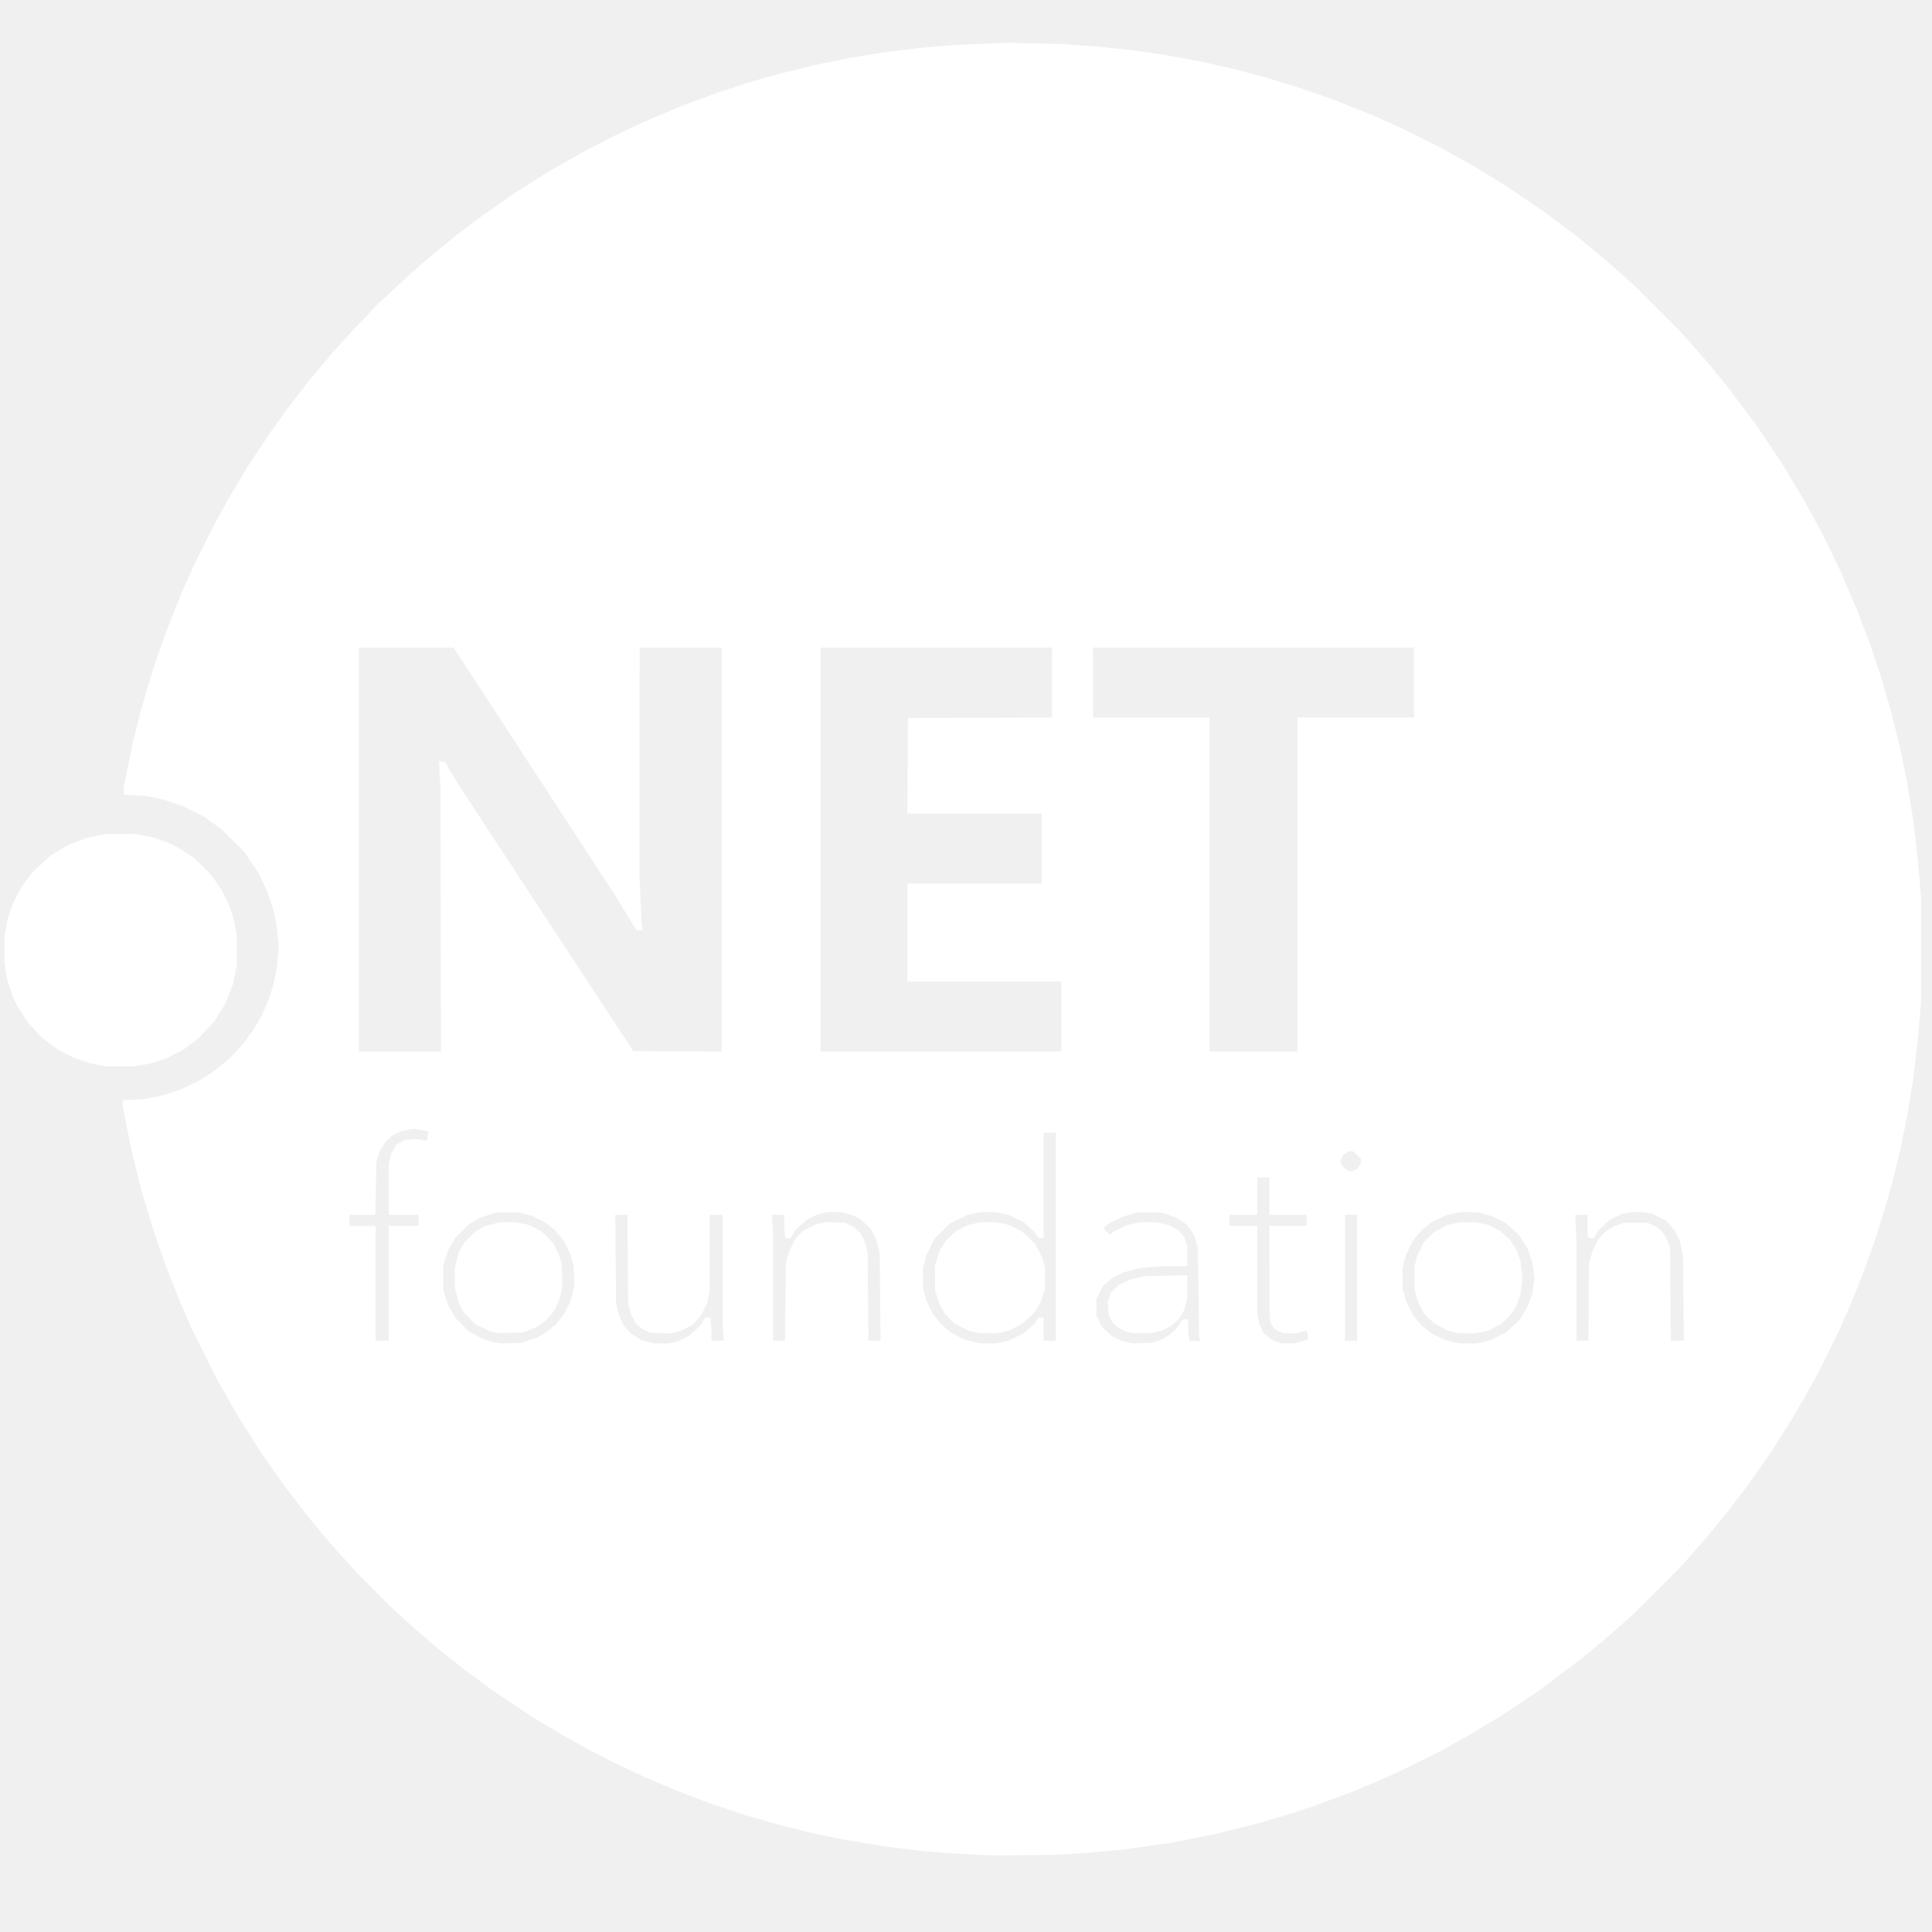
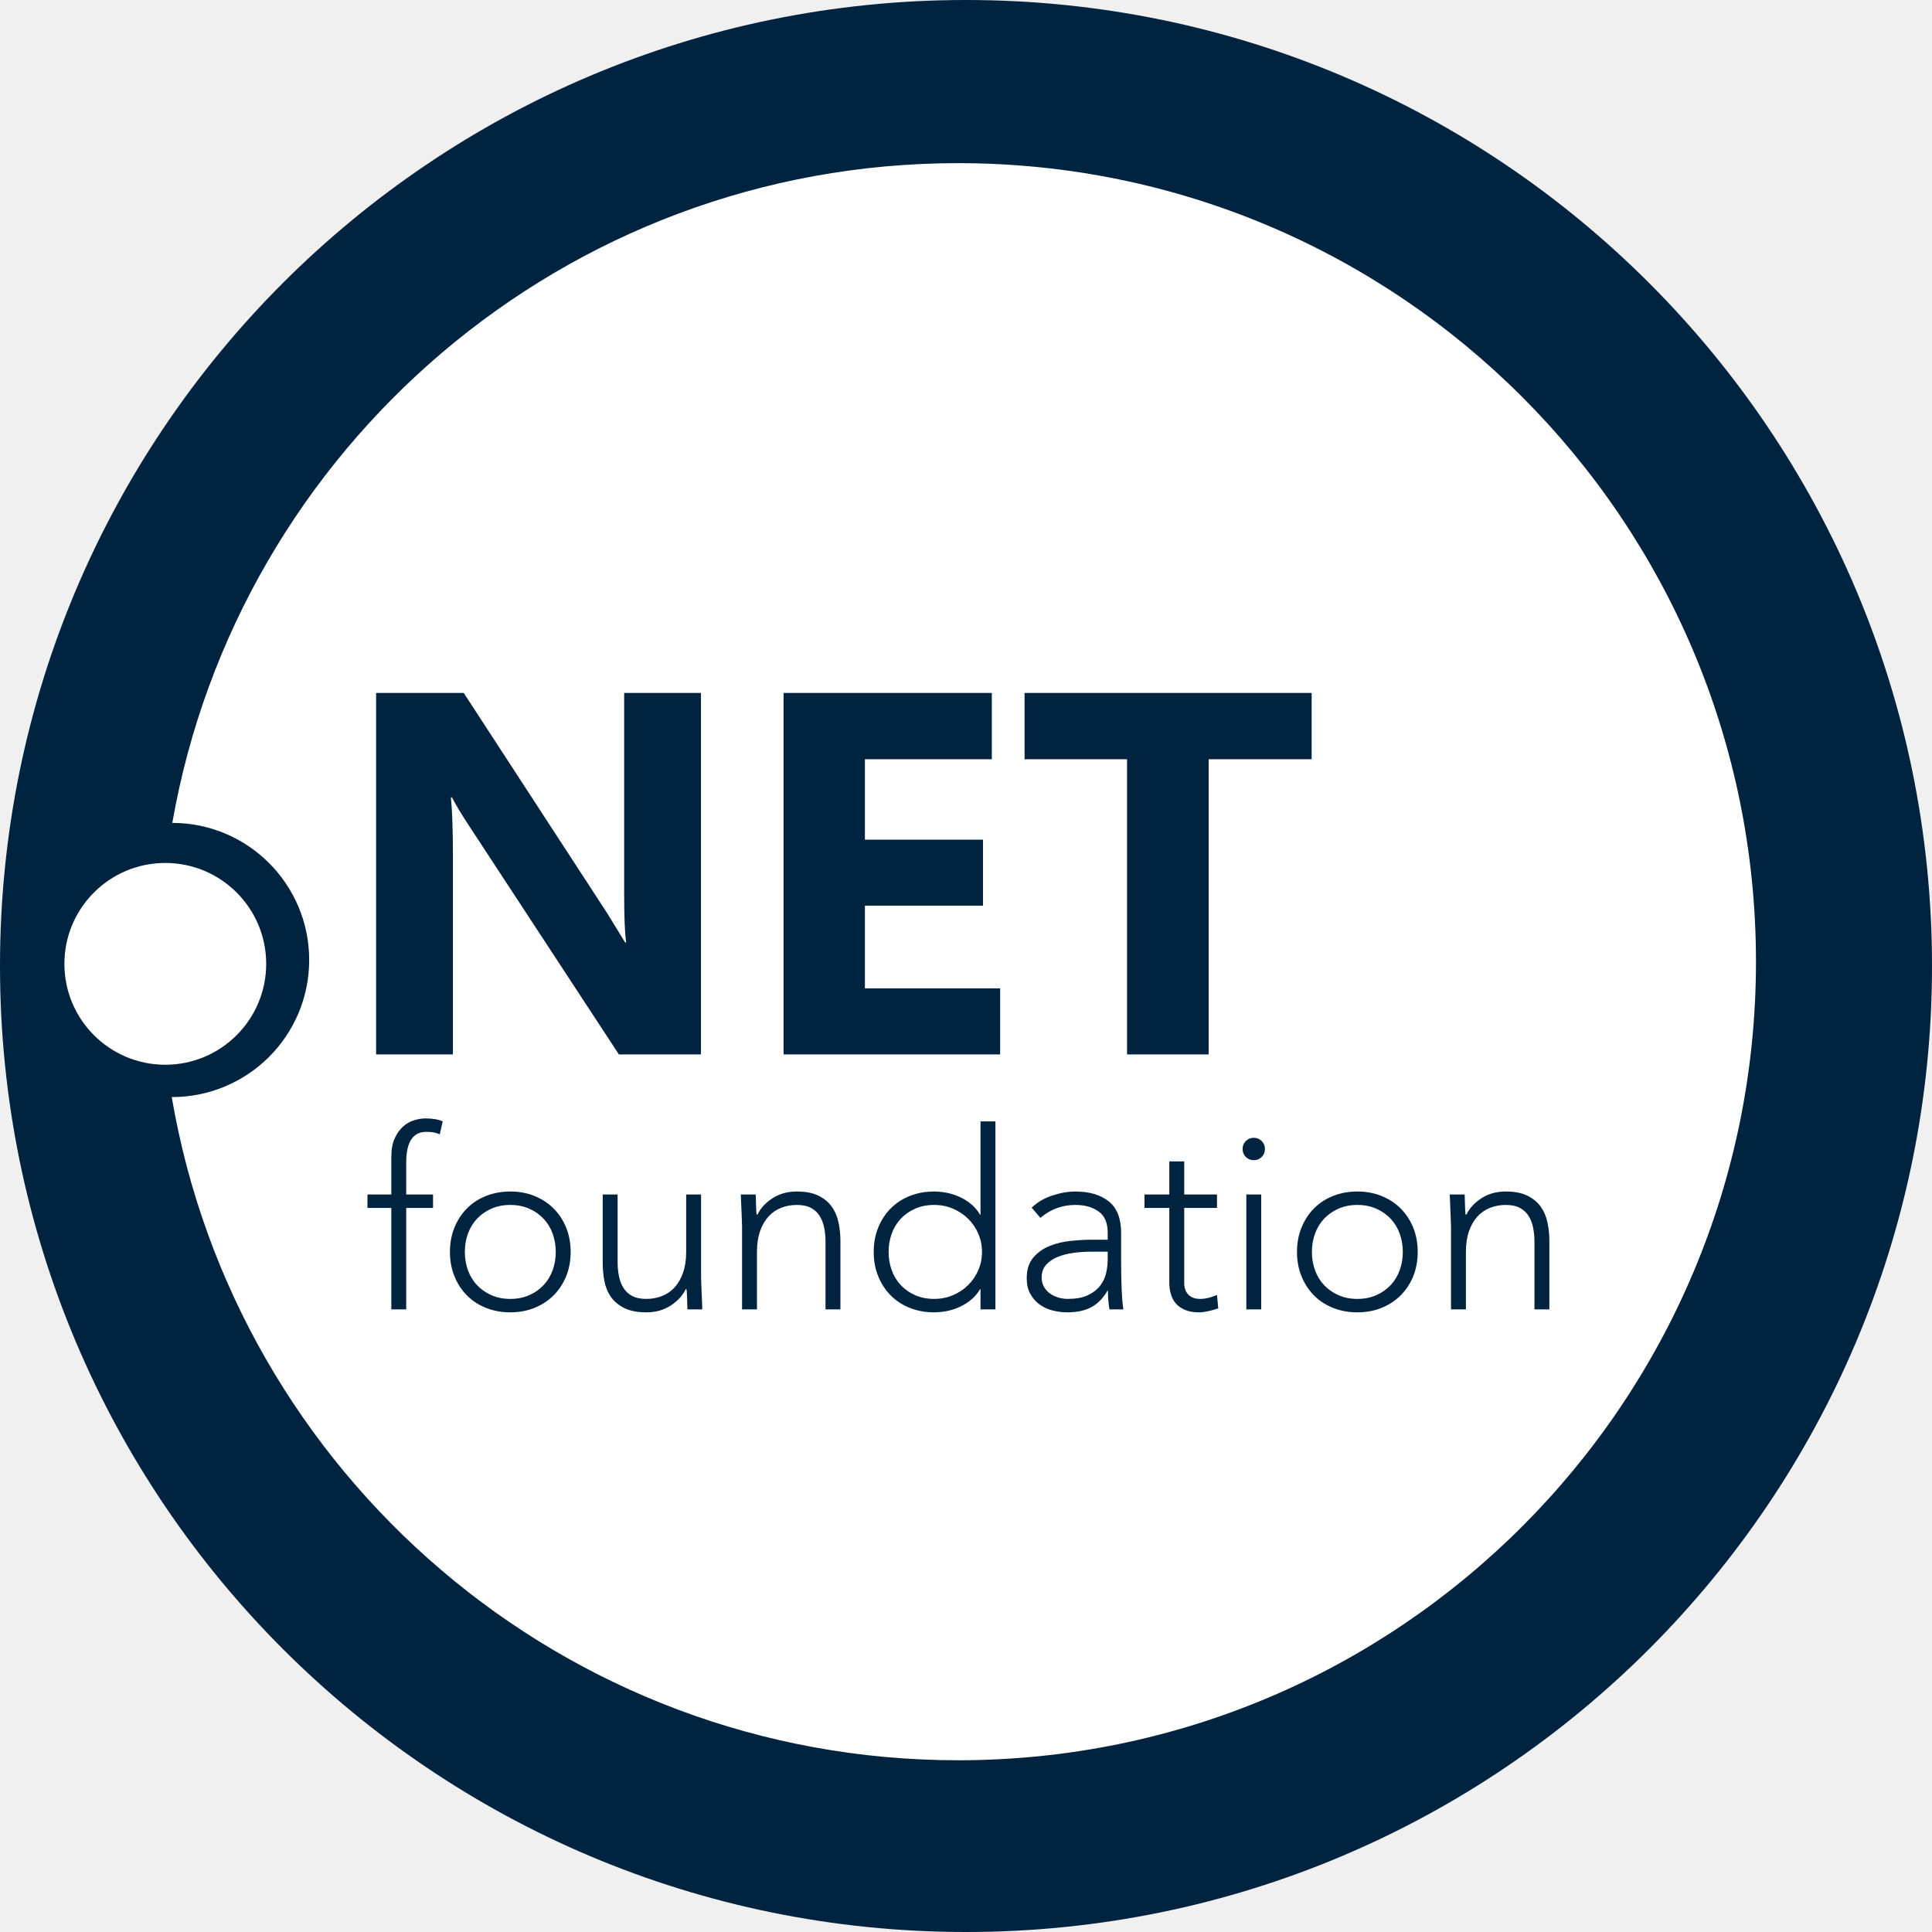
- <svg xmlns="http://www.w3.org/2000/svg" version="1.1" x="0" y="0" width="400" height="400" viewBox="0, 0, 400, 400" id="svg33">
-   <defs>
-     <style>
-       .cls-1 {
-         fill: #fff;
-       }
-       @media screen and (-ms-high-contrast: active) {
-         .cls-1 {
-           fill: windowText;
-         }
-       }
-     </style>
-   </defs>
-   <defs id="defs37" />
-   <path class="cls-1" style="stroke-width:0.193" d="m 204.583,384.095 -1.738,-0.066 -3.767,-0.208 -3.767,-0.208 -2.994,-0.281 -2.994,-0.281 -3.187,-0.398 -3.187,-0.398 -4.476,-0.754 -4.476,-0.754 -3.25,-0.696 -3.25,-0.696 -3.091,-0.772 -3.091,-0.772 -3.38,-0.969 -3.38,-0.969 -3.96,-1.32 -3.96,-1.32 -3.38,-1.299 -3.38,-1.299 -3.091,-1.308 -3.091,-1.308 -3.38,-1.58 -3.38,-1.58 -2.801,-1.466 -2.801,-1.466 -2.415,-1.342 -2.414,-1.342 -3.091,-1.853 -3.091,-1.852 -4.249,-2.836 -4.25,-2.836 -3.095,-2.303 -3.095,-2.303 -2.41,-1.917 -2.41,-1.917 -2.608,-2.235 -2.608,-2.235 -2.511,-2.297 -2.511,-2.297 -3.353,-3.379 -3.353,-3.379 -2.715,-3.005 -2.716,-3.005 -2.493,-2.994 -2.493,-2.994 -2.562,-3.38 -2.562,-3.38 -2.038,-2.903 -2.038,-2.903 -2.21,-3.471 -2.21,-3.471 -1.137,-1.932 -1.137,-1.932 -1.517,-2.704 -1.517,-2.704 -2.482,-5.022 -2.482,-5.022 -1.292,-2.994 -1.292,-2.994 -1.41,-3.573 -1.41,-3.573 -1.285,-3.767 -1.285,-3.767 -1.132,-3.778 -1.132,-3.778 -0.991,-3.948 -0.991,-3.948 -0.956,-4.764 -0.956,-4.763 v -0.664 -0.664 l 2.199,-0.118 2.198,-0.118 1.938,-0.395 1.938,-0.395 1.803,-0.588 1.803,-0.588 1.982,-0.946 1.982,-0.946 1.688,-1.099 1.688,-1.099 1.461,-1.217 1.461,-1.217 1.308,-1.386 1.308,-1.386 1.102,-1.486 1.102,-1.486 0.913,-1.558 0.913,-1.558 0.758,-1.748 0.758,-1.748 0.483,-1.609 0.483,-1.609 0.291,-1.449 0.291,-1.449 0.218,-2.189 0.218,-2.189 -0.212,-2.326 -0.212,-2.326 -0.371,-1.698 -0.371,-1.698 -0.603,-1.803 -0.603,-1.803 -0.868,-1.835 -0.868,-1.835 -1.476,-2.221 -1.476,-2.222 -2.425,-2.42 -2.425,-2.42 -1.835,-1.293 -1.835,-1.294 -2.125,-1.055 -2.125,-1.055 -2,-0.689 -2,-0.689 -1.96,-0.402 -1.96,-0.402 -2.173,-0.109 -2.173,-0.109 v -0.821 -0.821 l 0.862,-4.22 0.862,-4.221 0.886,-3.573 0.886,-3.573 0.781,-2.704 0.781,-2.704 0.762,-2.415 0.762,-2.415 1.082,-3.091 1.082,-3.091 1.699,-4.257 1.699,-4.257 1.531,-3.373 1.531,-3.373 1.577,-3.146 1.577,-3.146 1.663,-3.035 1.663,-3.035 2.027,-3.38 2.027,-3.38 2.172,-3.284 2.172,-3.284 1.787,-2.511 1.787,-2.511 2.236,-2.897 2.236,-2.897 2.3,-2.76 2.3,-2.76 1.855,-2.069 1.855,-2.069 3.039,-3.197 3.039,-3.197 3.44,-3.203 3.44,-3.203 1.932,-1.684 1.932,-1.684 2.847,-2.326 2.847,-2.326 2.851,-2.146 2.851,-2.146 3.091,-2.15 3.091,-2.15 3.284,-2.081 3.284,-2.081 3.782,-2.17 3.782,-2.17 3.558,-1.844 3.558,-1.844 2.994,-1.386 2.994,-1.386 3.38,-1.442 3.38,-1.442 4.056,-1.51 4.056,-1.51 3.291,-1.066 3.291,-1.066 2.697,-0.777 2.697,-0.777 3.863,-0.967 3.863,-0.967 3.767,-0.77 3.767,-0.77 3.574,-0.589 3.573,-0.589 3.96,-0.483 3.96,-0.483 3.477,-0.287 3.477,-0.287 5.312,-0.223 5.312,-0.223 5.505,0.125 5.505,0.125 4.153,0.289 4.153,0.289 3.574,0.391 3.573,0.391 3.284,0.486 3.284,0.486 3.573,0.655 3.574,0.655 3.477,0.783 3.477,0.783 3.284,0.88 3.284,0.88 2.847,0.862 2.847,0.862 4.01,1.371 4.01,1.371 4.301,1.72 4.301,1.72 3.183,1.442 3.183,1.442 3.72,1.861 3.72,1.861 3.477,1.936 3.477,1.936 2.994,1.836 2.994,1.836 4.153,2.794 4.153,2.794 3.67,2.756 3.67,2.756 3.187,2.658 3.187,2.658 2.511,2.23 2.511,2.23 4.931,4.937 4.931,4.937 2.638,2.994 2.638,2.994 2.062,2.511 2.062,2.511 3.146,4.188 3.146,4.188 2.681,4.022 2.681,4.022 2.141,3.574 2.141,3.573 1.895,3.477 1.895,3.477 1.893,3.896 1.893,3.896 1.719,4.024 1.719,4.024 1.258,3.284 1.258,3.284 1.28,3.816 1.28,3.816 1.067,3.717 1.067,3.717 0.852,3.477 0.852,3.477 0.694,3.38 0.694,3.38 0.655,3.96 0.655,3.96 0.49,4.153 0.49,4.153 0.341,3.96 0.341,3.96 v 10.817 10.817 l -0.341,3.96 -0.341,3.96 -0.489,4.14 -0.489,4.14 -0.569,3.451 -0.569,3.451 -0.593,3.033 -0.593,3.033 -0.674,2.897 -0.674,2.897 -0.773,2.897 -0.773,2.897 -1.24,4.056 -1.24,4.056 -1.425,3.96 -1.425,3.96 -1.257,3.091 -1.257,3.091 -1.107,2.511 -1.107,2.511 -2.089,4.25 -2.089,4.249 -1.488,2.704 -1.488,2.704 -1.358,2.318 -1.358,2.318 -2.11,3.335 -2.11,3.335 -2.331,3.329 -2.331,3.329 -2.128,2.801 -2.128,2.801 -1.969,2.415 -1.969,2.415 -2.868,3.284 -2.868,3.284 -5.03,5.027 -5.03,5.027 -2.994,2.638 -2.994,2.638 -2.511,2.062 -2.511,2.062 -4.188,3.146 -4.188,3.146 -4.022,2.683 -4.022,2.683 -3.574,2.14 -3.573,2.14 -3.091,1.703 -3.091,1.703 -4.443,2.171 -4.443,2.171 -4.056,1.733 -4.056,1.733 -4.153,1.545 -4.153,1.545 -3.291,1.066 -3.291,1.066 -2.697,0.779 -2.697,0.779 -4.312,1.069 -4.313,1.069 -4.476,0.879 -4.476,0.879 -4.636,0.665 -4.636,0.665 -3.96,0.383 -3.96,0.383 -3.187,0.198 -3.187,0.198 -6.278,0.074 -6.278,0.074 z m -95.035,-106.594 1.545,-0.523 1.013,-0.579 1.013,-0.579 1.042,-0.849 1.042,-0.849 0.889,-1.183 0.889,-1.182 0.579,-1.213 0.579,-1.213 0.411,-1.716 0.411,-1.716 -0.109,-1.932 -0.109,-1.932 -0.317,-1.159 -0.317,-1.159 -0.664,-1.362 -0.664,-1.362 -0.948,-1.172 -0.948,-1.172 -1.187,-0.892 -1.187,-0.892 -1.213,-0.579 -1.213,-0.579 -1.234,-0.341 -1.234,-0.341 -2.511,0.015 -2.511,0.015 -1.545,0.511 -1.545,0.511 -1.256,0.728 -1.256,0.728 -1.352,1.36 -1.352,1.36 -0.729,1.249 -0.729,1.249 -0.515,1.545 -0.515,1.545 v 2.704 2.704 l 0.515,1.545 0.515,1.545 0.727,1.256 0.727,1.256 1.451,1.451 1.451,1.451 1.352,0.698 1.352,0.699 0.98,0.318 0.98,0.318 0.855,0.18 0.855,0.18 2.221,-0.062 2.221,-0.062 1.545,-0.523 z m -7.147,-1.674 -0.966,-0.195 -1.449,-0.694 -1.449,-0.694 -1.258,-1.274 -1.258,-1.274 -0.533,-1 -0.533,-1 -0.382,-1.494 -0.382,-1.494 v -2.16 -2.16 l 0.382,-1.494 0.382,-1.494 0.531,-1 0.531,-1 1.263,-1.256 1.263,-1.256 0.996,-0.535 0.996,-0.535 1.494,-0.382 1.494,-0.382 h 1.659 1.659 l 1.352,0.284 1.352,0.284 1.256,0.63 1.256,0.63 1.256,1.256 1.256,1.256 0.546,1.128 0.546,1.128 0.291,0.9 0.29,0.9 0.1,2.414 0.1,2.415 -0.299,1.406 -0.299,1.406 -0.599,1.216 -0.599,1.216 -0.845,0.966 -0.845,0.966 -1.052,0.724 -1.052,0.724 -1.329,0.492 -1.329,0.492 -2.414,0.062 -2.415,0.062 -0.966,-0.195 z m 36.836,2.126 1.024,-0.213 1.199,-0.582 1.199,-0.582 1.17,-1.059 1.17,-1.059 0.498,-0.85 0.498,-0.85 h 0.533 0.533 l 0.123,1.304 0.123,1.304 v 1.111 1.111 h 1.283 1.283 l -0.124,-1.338 -0.124,-1.338 V 263.21 251.51 h -1.352 -1.352 v 7.968 7.968 l -0.294,1.245 -0.293,1.245 -0.583,1.184 -0.583,1.184 -0.865,0.989 -0.865,0.989 -1.344,0.672 -1.344,0.672 -1.111,0.231 -1.111,0.231 -1.934,-0.091 -1.934,-0.091 -0.741,-0.316 -0.741,-0.316 -0.717,-0.568 -0.717,-0.568 -0.515,-0.946 -0.515,-0.946 -0.332,-1.145 -0.332,-1.144 -0.074,-9.223 -0.073,-9.223 h -1.256 -1.256 l 0.078,9.127 0.078,9.127 0.307,1.287 0.307,1.287 0.499,1.055 0.499,1.055 0.749,0.845 0.748,0.845 1.117,0.671 1.117,0.671 1.271,0.332 1.271,0.332 1.391,0.011 1.391,0.012 1.024,-0.213 z m 68.205,-0.094 1.39,-0.307 1.583,-0.756 1.583,-0.756 1.173,-1.086 1.173,-1.086 0.328,-0.556 0.328,-0.556 h 0.538 0.538 v 2.415 2.414 h 1.256 1.256 v -21.537 -21.537 h -1.256 -1.256 v 10.914 10.914 h -0.531 -0.531 l -0.466,-0.684 -0.466,-0.684 -1.052,-0.961 -1.052,-0.961 -1.573,-0.756 -1.573,-0.756 -1.489,-0.303 -1.489,-0.302 h -1.272 -1.272 l -1.489,0.301 -1.489,0.301 -1.835,0.881 -1.835,0.881 -1.648,1.666 -1.648,1.666 -0.797,1.642 -0.797,1.642 -0.342,1.352 -0.342,1.352 v 1.932 1.932 l 0.329,1.347 0.329,1.347 0.672,1.396 0.672,1.396 0.931,1.161 0.931,1.16 1.046,0.859 1.046,0.859 1.387,0.695 1.387,0.695 1.51,0.371 1.51,0.371 1.604,0.014 1.604,0.014 1.39,-0.307 z m -5.922,-2.124 -1.131,-0.274 -1.373,-0.722 -1.373,-0.722 -0.993,-0.993 -0.993,-0.993 -0.59,-1.037 -0.59,-1.037 -0.446,-1.449 -0.446,-1.449 v -2.511 -2.511 l 0.446,-1.449 0.446,-1.449 0.584,-1.027 0.584,-1.027 1.062,-1.037 1.062,-1.037 1.33,-0.699 1.33,-0.699 1.305,-0.277 1.305,-0.277 h 1.642 1.642 l 1.278,0.271 1.278,0.271 1.376,0.693 1.376,0.693 1.336,1.26 1.336,1.26 0.767,1.491 0.767,1.491 0.264,1.062 0.264,1.062 -0.011,2.125 -0.011,2.125 -0.44,1.352 -0.44,1.352 -0.66,1.09 -0.66,1.09 -1.264,1.182 -1.264,1.182 -1.368,0.689 -1.368,0.689 -1.278,0.271 -1.278,0.271 -1.835,-0.013 -1.835,-0.013 -1.131,-0.274 z m 38.15,1.886 1.092,-0.387 0.55,-0.349 0.55,-0.349 0.714,-0.561 0.714,-0.561 0.826,-1.135 0.826,-1.135 h 0.536 0.536 v 1.325 1.325 l 0.123,0.896 0.123,0.896 h 1.153 1.153 l -0.144,-0.338 -0.143,-0.338 -0.142,-9.272 -0.142,-9.272 -0.315,-1.12 -0.315,-1.12 -0.316,-0.618 -0.316,-0.618 -0.556,-0.707 -0.556,-0.707 -1.032,-0.685 -1.032,-0.685 -1.524,-0.53 -1.524,-0.53 -2.511,-0.009 -2.511,-0.009 -1.529,0.441 -1.529,0.441 -1.322,0.663 -1.322,0.664 -0.578,0.427 -0.578,0.427 v 0.217 0.217 l 0.566,0.542 0.566,0.542 0.581,-0.414 0.581,-0.414 1.236,-0.579 1.237,-0.579 1.335,-0.283 1.335,-0.283 h 1.738 1.738 l 1.239,0.292 1.239,0.292 0.955,0.52 0.955,0.52 0.659,0.77 0.659,0.77 0.285,0.961 0.285,0.961 v 1.993 1.993 h -2.387 -2.386 l -2.436,0.198 -2.436,0.198 -1.842,0.467 -1.842,0.467 -1.18,0.629 -1.181,0.629 -0.938,0.843 -0.938,0.843 -0.634,1.287 -0.634,1.287 0.009,1.646 0.009,1.646 0.549,1.202 0.549,1.202 1.006,0.952 1.006,0.951 1.002,0.508 1.002,0.508 1.106,0.281 1.106,0.281 2.125,-0.076 2.125,-0.076 1.092,-0.387 z m -5.875,-1.79 -0.727,-0.171 -0.818,-0.41 -0.818,-0.41 -0.549,-0.51 -0.549,-0.51 -0.399,-0.773 -0.399,-0.773 -0.09,-1.375 -0.09,-1.376 0.317,-0.954 0.317,-0.954 0.818,-0.799 0.818,-0.799 1.256,-0.584 1.256,-0.584 1.352,-0.312 1.352,-0.312 4.491,-0.103 4.491,-0.103 v 2.195 2.195 l -0.283,1.338 -0.283,1.338 -0.631,1.05 -0.631,1.05 -0.773,0.671 -0.773,0.671 -0.94,0.481 -0.941,0.481 -1.281,0.271 -1.281,0.271 -1.738,-0.016 -1.738,-0.016 -0.727,-0.171 z m 34.627,2.153 0.676,-0.18 0.821,-0.213 0.821,-0.213 v -0.524 -0.524 l -0.111,-0.413 -0.111,-0.413 -0.997,0.266 -0.997,0.265 h -1.456 -1.456 l -0.851,-0.435 -0.85,-0.435 -0.369,-0.507 -0.369,-0.507 -0.154,-0.652 -0.154,-0.652 -0.02,-9.513 -0.02,-9.513 h 3.863 3.863 v -1.159 -1.159 h -3.863 -3.863 v -3.863 -3.863 h -1.256 -1.256 v 3.863 3.863 h -2.897 -2.897 v 1.159 1.159 h 2.897 2.897 v 9.166 9.166 l 0.217,1.024 0.217,1.024 0.441,0.869 0.441,0.869 0.549,0.506 0.549,0.506 0.526,0.334 0.526,0.334 0.826,0.258 0.826,0.258 1.159,0.012 1.159,0.012 0.676,-0.18 z m 38.497,-0.124 1.39,-0.306 1.747,-0.838 1.747,-0.838 1.386,-1.283 1.386,-1.283 0.856,-1.388 0.856,-1.388 0.496,-1.395 0.496,-1.395 0.2,-1.607 0.2,-1.607 -0.189,-1.489 -0.189,-1.489 -0.5,-1.497 -0.5,-1.497 -0.862,-1.388 -0.862,-1.388 -1.341,-1.242 -1.341,-1.241 -1.309,-0.684 -1.309,-0.684 -1.352,-0.42 -1.352,-0.42 -1.842,-0.107 -1.842,-0.107 -1.635,0.33 -1.635,0.33 -1.625,0.76 -1.625,0.76 -1.024,0.843 -1.024,0.843 -0.871,1.021 -0.871,1.021 -0.767,1.563 -0.767,1.563 -0.333,1.256 -0.333,1.256 v 2.125 2.125 l 0.334,1.256 0.334,1.256 0.749,1.545 0.749,1.545 0.859,1.035 0.859,1.035 1.034,0.848 1.034,0.849 1.353,0.669 1.353,0.669 1.545,0.379 1.545,0.379 1.7,0.014 1.7,0.014 1.39,-0.306 z m -6.115,-2.125 -1.131,-0.274 -1.38,-0.724 -1.38,-0.724 -1.097,-1.097 -1.097,-1.097 -0.669,-1.414 -0.669,-1.414 -0.261,-1.062 -0.261,-1.062 v -2.318 -2.318 l 0.261,-1.062 0.261,-1.062 0.655,-1.385 0.655,-1.385 1.141,-1.141 1.141,-1.141 1.369,-0.719 1.369,-0.719 1.305,-0.277 1.305,-0.277 h 1.642 1.642 l 1.279,0.271 1.279,0.271 1.215,0.613 1.215,0.613 1.06,0.996 1.06,0.996 0.619,0.966 0.619,0.966 0.414,1.114 0.414,1.114 0.213,1.802 0.212,1.802 -0.216,1.777 -0.216,1.777 -0.47,1.249 -0.47,1.249 -0.568,0.825 -0.568,0.825 -0.937,0.912 -0.937,0.912 -1.302,0.685 -1.302,0.685 -1.305,0.277 -1.305,0.277 -1.835,-0.013 -1.835,-0.013 -1.131,-0.274 z M 80.478,265.707 v -11.879 h 3.091 3.091 v -1.159 -1.159 h -3.091 -3.091 v -5.264 -5.264 l 0.257,-1.091 0.257,-1.091 0.518,-0.884 0.518,-0.884 0.842,-0.493 0.842,-0.493 1.23,-0.108 1.23,-0.108 1.086,0.177 1.086,0.177 0.202,-0.883 0.202,-0.883 -0.22,-0.136 -0.22,-0.136 -1.354,-0.228 -1.354,-0.228 -1.235,0.228 -1.235,0.228 -0.934,0.473 -0.934,0.473 -0.666,0.585 -0.667,0.585 -0.617,0.961 -0.617,0.961 -0.393,1.207 -0.393,1.207 -0.093,5.457 -0.093,5.457 H 75.04 72.359 v 1.159 1.159 h 2.704 2.704 v 11.879 11.879 h 1.352 1.352 z m 82.146,3.911 0.091,-7.968 0.319,-1.239 0.319,-1.239 0.574,-1.203 0.574,-1.203 0.885,-0.984 0.885,-0.984 1.385,-0.68 1.385,-0.68 1.159,-0.213 1.159,-0.213 1.835,0.09 1.835,0.09 0.897,0.426 0.897,0.426 0.716,0.713 0.716,0.713 0.351,0.684 0.351,0.684 0.335,1.151 0.335,1.151 0.084,9.223 0.084,9.223 h 1.254 1.254 l -0.083,-9.03 -0.083,-9.03 -0.317,-1.352 -0.317,-1.352 -0.616,-1.218 -0.616,-1.219 -1.108,-1.026 -1.108,-1.026 -0.837,-0.403 -0.837,-0.403 -1.151,-0.298 -1.151,-0.298 h -1.368 -1.368 l -1.151,0.296 -1.151,0.296 -1.019,0.511 -1.019,0.511 -1.157,1.047 -1.157,1.047 -0.498,0.85 -0.498,0.85 h -0.535 -0.535 l -0.123,-0.896 -0.123,-0.896 v -1.518 -1.518 h -1.284 -1.284 l 0.125,1.768 0.125,1.768 v 11.27 11.27 h 1.236 1.236 z m 118.354,-5.07 V 251.51 h -1.256 -1.256 v 13.038 13.038 h 1.256 1.256 z m 47.951,4.974 0.077,-8.064 0.332,-1.159 0.331,-1.159 0.555,-1.194 0.556,-1.194 0.804,-0.872 0.804,-0.872 0.903,-0.568 0.903,-0.568 1.062,-0.36 1.062,-0.36 2.415,-9e-5 h 2.415 l 0.966,0.445 0.966,0.445 0.553,0.521 0.553,0.521 0.429,0.676 0.429,0.676 0.364,0.966 0.364,0.966 0.064,9.61 0.064,9.61 h 1.363 1.362 l -0.094,-8.934 -0.094,-8.934 -0.309,-1.335 -0.309,-1.335 -0.57,-1.219 -0.57,-1.219 -0.913,-0.976 -0.913,-0.976 -1.37,-0.672 -1.37,-0.672 -1.04,-0.193 -1.04,-0.193 h -1.123 -1.123 l -1.024,0.213 -1.024,0.213 -1.214,0.572 -1.214,0.572 -1.249,1.168 -1.249,1.168 -0.422,0.75 -0.422,0.75 h -0.521 -0.521 l -0.116,-0.435 -0.116,-0.435 v -1.98 -1.98 h -1.285 -1.285 l 0.126,2.463 0.126,2.463 v 10.576 10.575 h 1.241 1.241 l 0.078,-8.064 z m -48.183,-27.443 0.445,-0.285 0.28,-0.541 0.28,-0.541 v -0.419 -0.419 l -0.75,-0.75 -0.75,-0.75 h -0.576 -0.576 l -0.513,0.403 -0.513,0.403 -0.296,0.572 -0.296,0.572 0.129,0.425 0.129,0.425 0.412,0.459 0.412,0.459 0.569,0.244 0.569,0.244 0.3,-0.11 0.3,-0.11 z M 91.248,190.519 l -0.05,-27.187 -0.157,-2.862 -0.157,-2.862 0.64,0.062 0.64,0.062 0.386,0.735 0.386,0.735 1.219,1.97 1.219,1.97 17.865,27.236 17.865,27.236 9.165,0.05 9.165,0.05 v -41.821 -41.821 h -8.499 -8.499 l -0.018,23.614 -0.018,23.614 0.222,4.926 0.222,4.926 0.107,0.724 0.107,0.724 -0.649,-0.009 -0.649,-0.009 -2.221,-3.631 -2.221,-3.631 -16.703,-25.627 -16.703,-25.627 h -9.808 -9.808 v 41.819 41.819 h 8.5 8.5 z M 219.746,210.463 v -7.243 H 203.811 187.875 V 193.079 182.938 h 13.908 13.908 v -7.244 -7.243 h -13.909 -13.909 l 0.05,-9.899 0.05,-9.899 14.922,-0.049 14.922,-0.049 v -7.242 -7.242 h -23.952 -23.952 v 41.819 41.819 h 24.918 24.918 z m 48.869,-27.332 v -34.576 h 12.072 12.073 v -7.244 -7.244 h -33.224 -33.223 v 7.244 7.244 h 12.072 12.072 v 34.576 34.576 h 9.079 9.079 z m -248.114,37.36 -1.545,-0.272 -1.835,-0.597 -1.835,-0.597 -1.681,-0.882 -1.681,-0.882 -1.627,-1.221 -1.627,-1.221 -1.378,-1.476 -1.378,-1.476 -1.039,-1.571 -1.039,-1.571 -0.578,-1.159 -0.578,-1.159 -0.58,-1.738 -0.58,-1.738 -0.311,-1.821 -0.311,-1.821 v -2.525 l 8.338e-4,-2.525 0.297,-1.83 0.297,-1.83 0.578,-1.725 0.578,-1.725 0.899,-1.74 0.899,-1.74 1.089,-1.465 1.089,-1.465 1.847,-1.738 1.847,-1.738 1.79,-1.107 1.79,-1.107 1.951,-0.763 1.951,-0.763 2.028,-0.42 2.028,-0.42 h 3.091 3.09 l 1.977,0.41 1.977,0.41 1.404,0.504 1.404,0.504 1.159,0.577 1.159,0.576 1.642,1.084 1.642,1.084 1.744,1.744 1.744,1.744 1.084,1.642 1.084,1.642 0.576,1.159 0.577,1.159 0.504,1.404 0.504,1.404 0.412,1.977 0.412,1.977 v 3.09 3.091 l -0.423,2.028 -0.423,2.028 -0.768,1.964 -0.768,1.964 -1.053,1.677 -1.053,1.677 -0.5,0.609 -0.5,0.609 -1.288,1.331 -1.288,1.331 -1.541,1.151 -1.541,1.151 -1.705,0.856 -1.705,0.856 -1.685,0.565 -1.685,0.565 -1.83,0.297 -1.83,0.297 -2.704,-0.017 -2.704,-0.017 -1.545,-0.272 z" id="path4516" />
-   <path style="stroke-width:0.64" class="cls-1" d="" id="path4514" />
+ <svg xmlns="http://www.w3.org/2000/svg" width="450px" height="450px" viewBox="0 0 450 450" version="1.1">
+   <defs />
+   <g id="Symbols" stroke="none" stroke-width="1" fill="none" fill-rule="evenodd">
+     <g id="Logo/DotNetFoundatio-v3">
+       <circle id="Oval-3" fill="#002440" cx="225" cy="225" r="225" />
+       <path d="M223.164,38 C325.798,38 409,121.275 409,224 C409,326.725 325.798,410 223.164,410 C131.27,410 54.966,343.238 40,255.534 C57.729,255.537 72.015,241.239 72.015,223.602 C72.015,205.973 57.742,191.681 40.132,191.667 C55.423,104.356 131.548,38 223.164,38 Z M118.859,277.526 C116.814,277.526 114.924,277.873 113.189,278.568 C111.452,279.263 109.967,280.238 108.733,281.492 C107.499,282.747 106.534,284.233 105.84,285.951 C105.146,287.669 104.799,289.552 104.799,291.598 C104.799,293.644 105.146,295.526 105.84,297.244 C106.534,298.962 107.499,300.448 108.733,301.703 C109.967,302.957 111.452,303.932 113.189,304.627 C114.924,305.322 116.814,305.669 118.859,305.669 C120.903,305.669 122.783,305.322 124.5,304.627 C126.216,303.932 127.701,302.957 128.955,301.703 C130.209,300.448 131.182,298.962 131.876,297.244 C132.57,295.526 132.918,293.644 132.918,291.598 C132.918,289.552 132.57,287.669 131.876,285.951 C131.182,284.233 130.209,282.747 128.955,281.492 C127.701,280.238 126.216,279.263 124.5,278.568 C122.783,277.873 120.903,277.526 118.859,277.526 Z M118.859,280.653 C120.478,280.653 121.944,280.942 123.256,281.521 C124.567,282.1 125.686,282.882 126.612,283.867 C127.537,284.851 128.241,286.009 128.723,287.341 C129.205,288.673 129.446,290.092 129.446,291.598 C129.446,293.103 129.205,294.522 128.723,295.854 C128.241,297.186 127.537,298.344 126.612,299.328 C125.686,300.313 124.567,301.095 123.256,301.674 C121.944,302.253 120.478,302.542 118.859,302.542 C117.238,302.542 115.772,302.253 114.461,301.674 C113.15,301.095 112.032,300.313 111.105,299.328 C110.179,298.344 109.476,297.186 108.993,295.854 C108.512,294.522 108.27,293.103 108.27,291.598 C108.27,290.092 108.512,288.673 108.993,287.341 C109.476,286.009 110.179,284.851 111.105,283.867 C112.032,282.882 113.15,282.1 114.461,281.521 C115.772,280.942 117.238,280.653 118.859,280.653 Z M143.853,278.221 L140.382,278.221 L140.382,294.146 C140.382,295.613 140.516,297.041 140.786,298.431 C141.057,299.821 141.568,301.046 142.32,302.108 C143.072,303.17 144.113,304.029 145.444,304.685 C146.775,305.341 148.481,305.669 150.565,305.669 C152.725,305.669 154.615,305.139 156.235,304.077 C157.854,303.015 159.012,301.751 159.706,300.284 L159.879,300.284 C159.956,300.554 160.005,301.153 160.024,302.079 C160.043,303.006 160.072,303.971 160.111,304.975 L163.582,304.975 C163.582,304.627 163.563,304.135 163.524,303.498 C163.486,302.861 163.457,302.176 163.438,301.442 C163.418,300.709 163.389,299.985 163.351,299.271 C163.312,298.556 163.293,297.948 163.293,297.446 L163.293,278.221 L159.821,278.221 L159.821,291.598 C159.821,293.451 159.581,295.062 159.098,296.433 C158.617,297.803 157.961,298.942 157.132,299.85 C156.302,300.757 155.318,301.432 154.18,301.876 C153.042,302.32 151.837,302.542 150.565,302.542 C149.176,302.542 148.048,302.301 147.18,301.819 C146.312,301.336 145.637,300.689 145.154,299.879 C144.673,299.068 144.335,298.151 144.142,297.128 C143.949,296.105 143.853,295.053 143.853,293.972 L143.853,278.221 Z M231.855,261.195 L228.383,261.195 L228.383,282.911 L228.268,282.911 C227.728,281.985 227.053,281.184 226.243,280.508 C225.433,279.832 224.555,279.273 223.61,278.829 C222.665,278.385 221.672,278.057 220.631,277.844 C219.589,277.632 218.567,277.526 217.564,277.526 C215.519,277.526 213.63,277.873 211.894,278.568 C210.158,279.263 208.673,280.238 207.439,281.492 C206.205,282.747 205.24,284.233 204.546,285.951 C203.852,287.669 203.505,289.552 203.505,291.598 C203.505,293.644 203.852,295.526 204.546,297.244 C205.24,298.962 206.205,300.448 207.439,301.703 C208.673,302.957 210.158,303.932 211.894,304.627 C213.63,305.322 215.519,305.669 217.564,305.669 C218.567,305.669 219.589,305.563 220.631,305.351 C221.672,305.139 222.665,304.81 223.61,304.366 C224.555,303.923 225.433,303.363 226.243,302.687 C227.053,302.012 227.728,301.211 228.268,300.284 L228.383,300.284 L228.383,304.975 L231.855,304.975 L231.855,261.195 Z M217.564,280.653 C219.145,280.653 220.611,280.942 221.962,281.521 C223.312,282.1 224.488,282.882 225.491,283.867 C226.494,284.851 227.284,286.009 227.863,287.341 C228.441,288.673 228.731,290.092 228.731,291.598 C228.731,293.103 228.441,294.522 227.863,295.854 C227.284,297.186 226.494,298.344 225.491,299.328 C224.488,300.313 223.312,301.095 221.962,301.674 C220.611,302.253 219.145,302.542 217.564,302.542 C215.944,302.542 214.478,302.253 213.166,301.674 C211.856,301.095 210.737,300.313 209.811,299.328 C208.885,298.344 208.182,297.186 207.699,295.854 C207.217,294.522 206.976,293.103 206.976,291.598 C206.976,290.092 207.217,288.673 207.699,287.341 C208.182,286.009 208.885,284.851 209.811,283.867 C210.737,282.882 211.856,282.1 213.166,281.521 C214.478,280.942 215.944,280.653 217.564,280.653 Z M250.486,277.526 C248.749,277.526 246.937,277.844 245.046,278.481 C243.156,279.118 241.575,280.054 240.303,281.29 L242.327,283.664 C244.681,281.656 247.399,280.653 250.486,280.653 C252.646,280.653 254.439,281.155 255.866,282.158 C257.294,283.162 258.007,284.822 258.007,287.139 L258.007,288.76 L253.957,288.76 C252.646,288.76 251.131,288.847 249.415,289.021 C247.698,289.194 246.078,289.58 244.555,290.179 C243.031,290.777 241.748,291.675 240.707,292.872 C239.666,294.068 239.145,295.69 239.145,297.736 C239.145,299.164 239.424,300.38 239.984,301.384 C240.543,302.388 241.267,303.208 242.154,303.845 C243.041,304.482 244.043,304.946 245.162,305.235 C246.281,305.525 247.419,305.669 248.576,305.669 C250.852,305.669 252.732,305.264 254.217,304.453 C255.702,303.643 256.946,302.369 257.949,300.631 L258.065,300.631 C258.065,302.214 258.181,303.662 258.412,304.975 L261.652,304.975 C261.536,304.203 261.449,303.43 261.392,302.658 C261.334,301.886 261.285,301.056 261.247,300.168 C261.208,299.28 261.179,298.315 261.16,297.273 C261.141,296.23 261.131,295.053 261.131,293.74 L261.131,287.197 C261.131,283.799 260.167,281.338 258.238,279.813 C256.309,278.288 253.726,277.526 250.486,277.526 Z M258.007,291.54 L258.007,293.335 C258.007,294.454 257.872,295.564 257.602,296.665 C257.332,297.765 256.84,298.749 256.127,299.618 C255.413,300.487 254.458,301.191 253.262,301.732 C252.066,302.272 250.544,302.542 248.692,302.542 C247.959,302.542 247.235,302.436 246.522,302.224 C245.809,302.012 245.162,301.703 244.584,301.297 C244.005,300.892 243.533,300.371 243.166,299.734 C242.8,299.097 242.617,298.373 242.617,297.562 C242.617,296.404 242.944,295.439 243.6,294.667 C244.256,293.895 245.133,293.277 246.232,292.814 C247.332,292.35 248.566,292.022 249.936,291.829 C251.305,291.636 252.723,291.54 254.188,291.54 L258.007,291.54 Z M275.827,270.519 L272.355,270.519 L272.355,278.221 L266.569,278.221 L266.569,281.348 L272.355,281.348 L272.355,298.778 C272.355,299.743 272.481,300.641 272.732,301.471 C272.983,302.301 273.377,303.025 273.918,303.643 C274.457,304.26 275.171,304.753 276.058,305.119 C276.945,305.486 278.006,305.669 279.24,305.669 C279.897,305.669 280.649,305.573 281.497,305.38 C282.346,305.187 283.098,304.975 283.753,304.743 L283.465,301.616 C282.847,301.886 282.202,302.108 281.526,302.282 C280.851,302.456 280.185,302.542 279.53,302.542 C278.373,302.542 277.467,302.214 276.81,301.558 C276.155,300.902 275.827,299.975 275.827,298.778 L275.827,281.348 L283.465,281.348 L283.465,278.221 L275.827,278.221 L275.827,270.519 Z M316.154,277.526 C314.11,277.526 312.22,277.873 310.484,278.568 C308.748,279.263 307.264,280.238 306.029,281.492 C304.795,282.747 303.831,284.233 303.136,285.951 C302.442,287.669 302.095,289.552 302.095,291.598 C302.095,293.644 302.442,295.526 303.136,297.244 C303.831,298.962 304.795,300.448 306.029,301.703 C307.264,302.957 308.748,303.932 310.484,304.627 C312.22,305.322 314.11,305.669 316.154,305.669 C318.198,305.669 320.079,305.322 321.796,304.627 C323.511,303.932 324.997,302.957 326.25,301.703 C327.504,300.448 328.478,298.962 329.172,297.244 C329.867,295.526 330.213,293.644 330.213,291.598 C330.213,289.552 329.867,287.669 329.172,285.951 C328.478,284.233 327.504,282.747 326.25,281.492 C324.997,280.238 323.511,279.263 321.796,278.568 C320.079,277.873 318.198,277.526 316.154,277.526 Z M316.154,280.653 C317.774,280.653 319.24,280.942 320.552,281.521 C321.863,282.1 322.982,282.882 323.907,283.867 C324.833,284.851 325.537,286.009 326.019,287.341 C326.501,288.673 326.742,290.092 326.742,291.598 C326.742,293.103 326.501,294.522 326.019,295.854 C325.537,297.186 324.833,298.344 323.907,299.328 C322.982,300.313 321.863,301.095 320.552,301.674 C319.24,302.253 317.774,302.542 316.154,302.542 C314.534,302.542 313.068,302.253 311.757,301.674 C310.446,301.095 309.327,300.313 308.402,299.328 C307.475,298.344 306.772,297.186 306.289,295.854 C305.807,294.522 305.566,293.103 305.566,291.598 C305.566,290.092 305.807,288.673 306.289,287.341 C306.772,286.009 307.475,284.851 308.402,283.867 C309.327,282.882 310.446,282.1 311.757,281.521 C313.068,280.942 314.534,280.653 316.154,280.653 Z M99.129,260.5 C98.28,260.501 97.383,260.645 96.438,260.935 C95.493,261.224 94.635,261.717 93.864,262.411 C93.092,263.106 92.446,264.023 91.925,265.162 C91.405,266.301 91.144,267.739 91.144,269.476 L91.144,278.221 L85.59,278.221 L85.59,281.348 L91.144,281.348 L91.144,304.975 L94.616,304.975 L94.616,281.348 L100.864,281.348 L100.864,278.221 L94.616,278.221 L94.616,270.75 C94.616,266.002 96.178,263.628 99.302,263.628 C100.614,263.628 101.655,263.821 102.426,264.207 L103.12,261.195 C102.079,260.732 100.748,260.501 99.129,260.5 Z M185.569,277.526 C183.409,277.526 181.518,278.057 179.899,279.118 C178.278,280.18 177.121,281.444 176.427,282.911 L176.253,282.911 C176.176,282.641 176.128,282.043 176.109,281.116 C176.089,280.189 176.06,279.224 176.022,278.221 L172.55,278.221 C172.55,278.568 172.57,279.06 172.608,279.697 C172.647,280.334 172.676,281.02 172.695,281.753 C172.714,282.487 172.743,283.21 172.782,283.925 C172.821,284.639 172.84,285.247 172.84,285.749 L172.84,304.975 L176.311,304.975 L176.311,291.598 C176.311,289.745 176.553,288.133 177.034,286.762 C177.517,285.392 178.172,284.253 179.002,283.345 C179.831,282.438 180.815,281.763 181.953,281.319 C183.09,280.875 184.296,280.653 185.569,280.653 C186.958,280.653 188.086,280.894 188.953,281.377 C189.821,281.859 190.496,282.506 190.978,283.317 C191.461,284.127 191.798,285.044 191.991,286.067 C192.184,287.09 192.28,288.142 192.28,289.223 L192.28,304.975 L195.752,304.975 L195.752,289.05 C195.752,287.583 195.607,286.154 195.317,284.764 C195.028,283.375 194.508,282.149 193.756,281.087 C193.003,280.025 191.971,279.167 190.66,278.51 C189.348,277.854 187.651,277.526 185.569,277.526 Z M293.763,278.221 L290.292,278.221 L290.292,304.975 L293.763,304.975 L293.763,278.221 Z M350.695,277.526 C348.535,277.526 346.646,278.057 345.025,279.118 C343.406,280.18 342.248,281.444 341.553,282.911 L341.381,282.911 C341.303,282.641 341.255,282.043 341.236,281.116 C341.217,280.189 341.188,279.224 341.149,278.221 L337.678,278.221 C337.678,278.568 337.697,279.06 337.735,279.697 C337.774,280.334 337.803,281.02 337.822,281.753 C337.842,282.487 337.871,283.21 337.909,283.925 C337.948,284.639 337.967,285.247 337.967,285.749 L337.967,304.975 L341.439,304.975 L341.439,291.598 C341.439,289.745 341.679,288.133 342.162,286.762 C342.643,285.392 343.299,284.253 344.128,283.345 C344.957,282.438 345.942,281.763 347.08,281.319 C348.218,280.875 349.422,280.653 350.695,280.653 C352.084,280.653 353.212,280.894 354.08,281.377 C354.948,281.859 355.623,282.506 356.106,283.317 C356.587,284.127 356.925,285.044 357.118,286.067 C357.311,287.09 357.407,288.142 357.407,289.223 L357.407,304.975 L360.878,304.975 L360.878,289.05 C360.878,287.583 360.734,286.154 360.445,284.764 C360.155,283.375 359.634,282.149 358.882,281.087 C358.13,280.025 357.099,279.167 355.787,278.51 C354.475,277.854 352.779,277.526 350.695,277.526 Z M292.027,265.017 C291.295,265.017 290.677,265.268 290.176,265.77 C289.674,266.272 289.423,266.89 289.423,267.623 C289.423,268.357 289.674,268.975 290.176,269.476 C290.677,269.978 291.295,270.229 292.027,270.229 C292.76,270.229 293.378,269.978 293.878,269.476 C294.38,268.975 294.631,268.357 294.631,267.623 C294.631,266.89 294.38,266.272 293.878,265.77 C293.378,265.268 292.76,265.017 292.027,265.017 Z M305.506,161.403 L238.64,161.403 L238.64,176.843 L262.512,176.843 L262.512,245.588 L281.516,245.588 L281.516,176.843 L305.506,176.843 L305.506,161.403 Z M108.015,161.403 L87.604,161.403 L87.604,245.588 L105.493,245.588 L105.493,199.327 C105.493,193.378 105.337,188.838 105.024,185.707 L105.259,185.707 C106.041,187.273 107.449,189.602 109.482,192.693 L144.147,245.588 L163.268,245.588 L163.268,161.403 L145.379,161.403 L145.379,207.957 C145.379,213.632 145.535,217.487 145.848,219.522 L145.613,219.522 L141.391,212.654 L108.015,161.403 Z M231.015,161.403 L182.507,161.403 L182.507,245.588 L232.95,245.588 L232.95,230.207 L201.453,230.207 L201.453,210.951 L228.962,210.951 L228.962,195.57 L201.453,195.57 L201.453,176.843 L231.015,176.843 L231.015,161.403 Z" id="Shape" fill="#FFFFFF" fill-rule="nonzero" />
+       <path d="M62,224.5 C62,237.479 51.479,248 38.499,248 C25.52,248 15,237.479 15,224.5 C15,211.521 25.52,201 38.499,201 C51.479,201 62,211.521 62,224.5" id="Shape" fill="#FFFFFF" fill-rule="nonzero" />
+     </g>
+   </g>
</svg>
